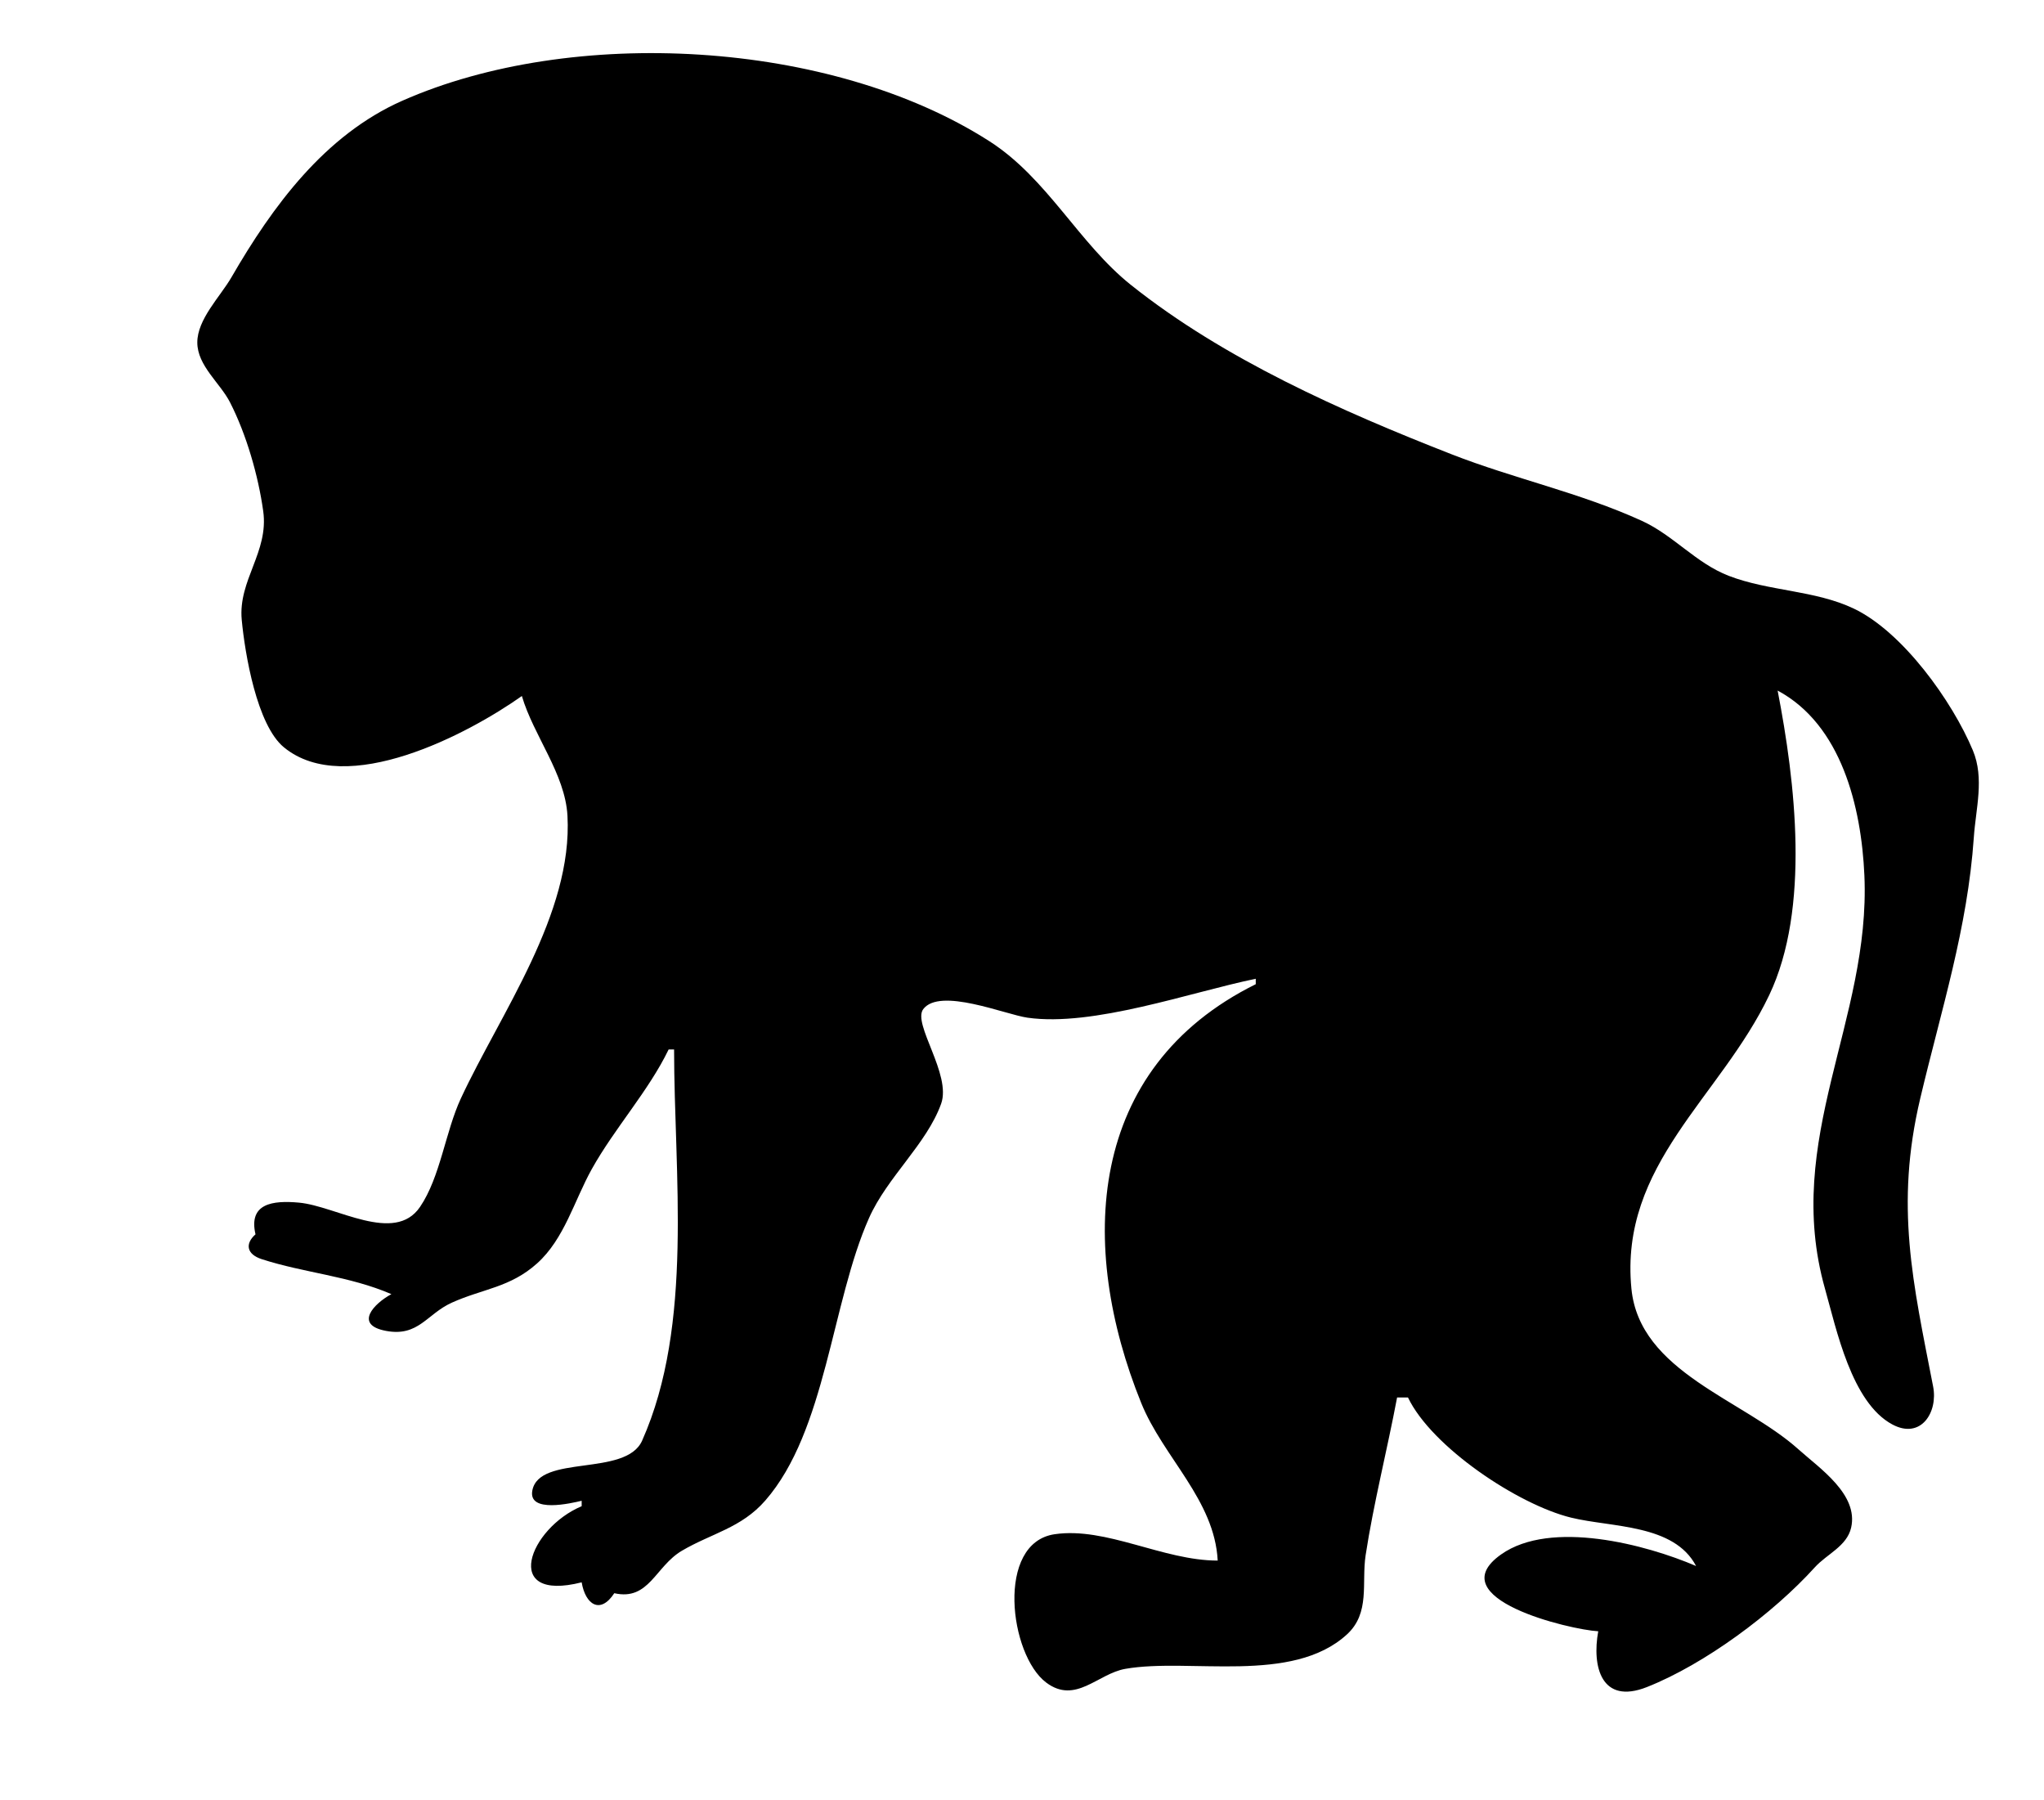
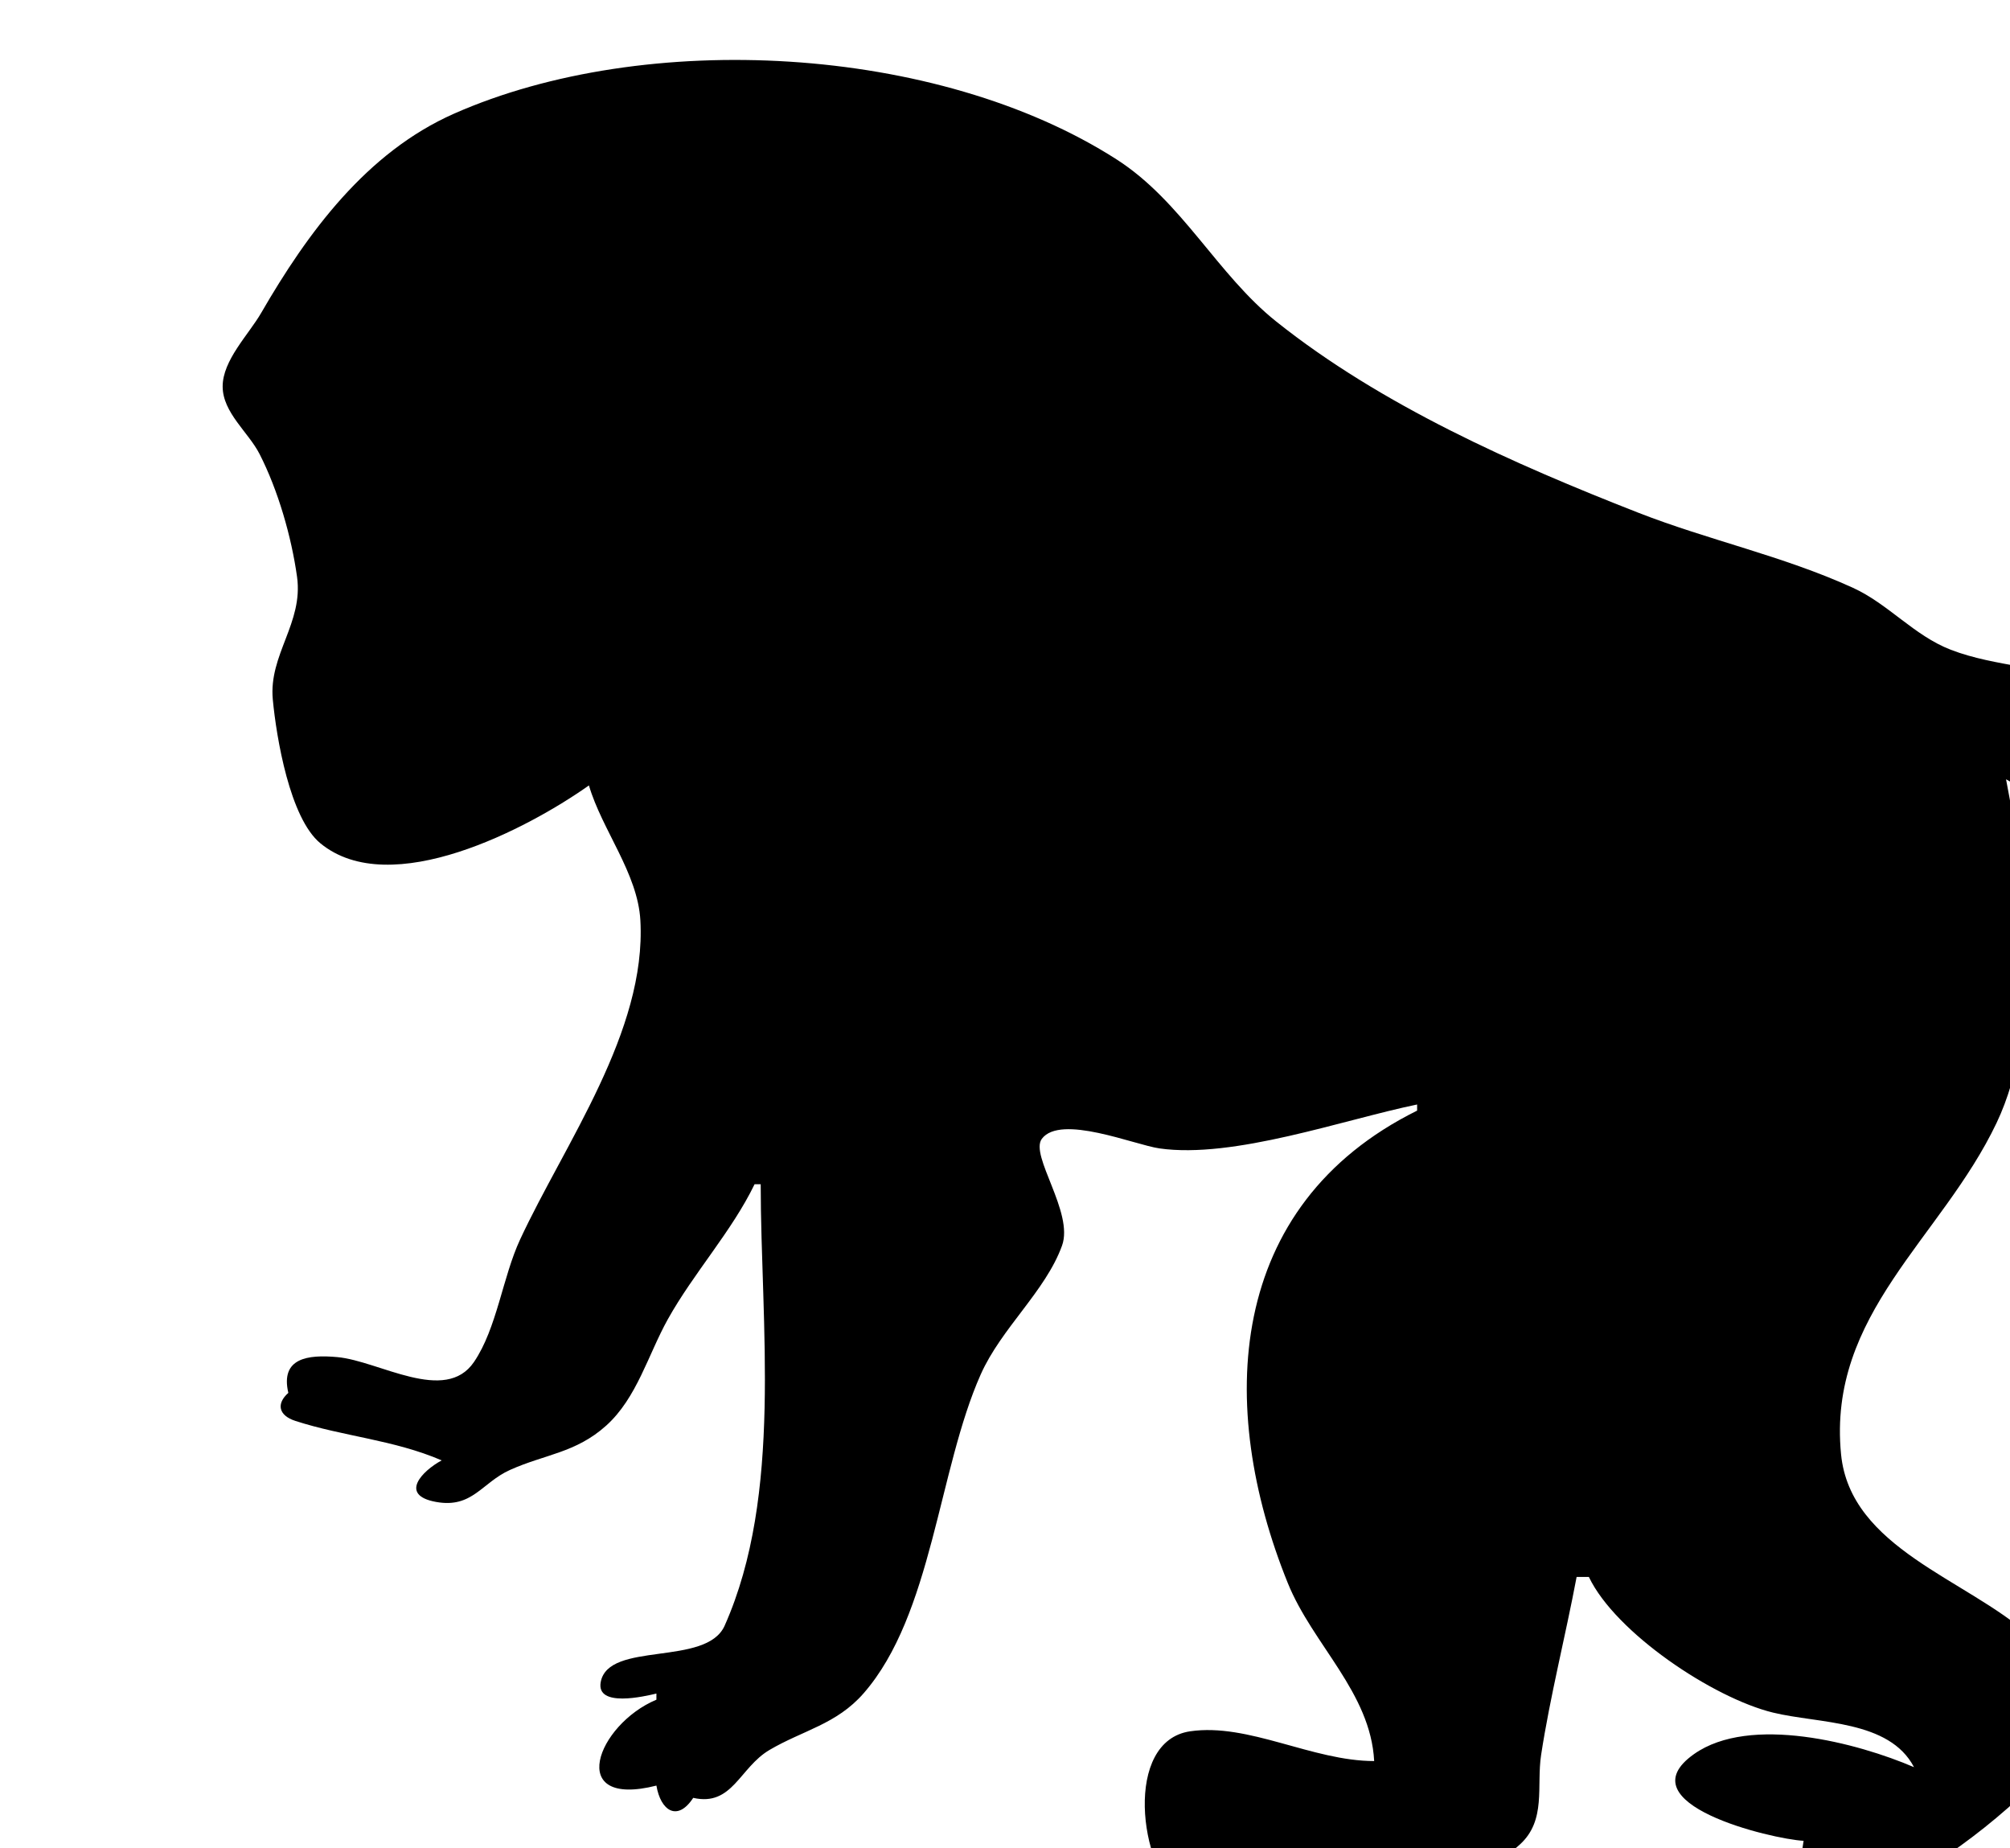
- <svg xmlns="http://www.w3.org/2000/svg" width="376" height="331" id="svg2">
+ <svg xmlns="http://www.w3.org/2000/svg" width="100%" height="100%" id="svg2">
  <defs id="defs7" />
  <path style="fill:#000000; stroke:none;" d="M96 128C98.132 135.263 103.958 142.302 104.386 150C105.392 168.088 92.053 186.37 84.781 202C81.927 208.134 81.007 216.457 77.262 221.965C72.568 228.868 61.805 221.793 55 221.171C50.141 220.726 45.676 221.317 47 227C45.041 228.728 45.353 230.662 48.149 231.568C55.98 234.105 64.217 234.646 72 238C68.821 239.709 64.993 243.658 71.059 244.768C77.003 245.856 78.515 241.64 83.129 239.56C88.811 236.999 93.847 236.801 98.815 232.331C103.825 227.823 105.65 220.757 108.862 215C113.072 207.453 119.29 200.667 123 193L124 193C124 215.724 127.647 243.568 118.121 264.941C115.127 271.659 99.166 267.388 97.921 274.13C97.142 278.35 105.171 276.434 107 276L107 277C97.309 281.065 92.133 294.754 107 291C107.678 295.06 110.401 296.973 113 293C119.404 294.444 120.53 288.078 125.44 285.188C130.892 281.979 136.355 281.024 140.775 275.96C151.969 263.138 152.952 239.516 159.861 224C163.229 216.437 170.436 210.428 173.121 202.996C175.073 197.595 167.801 188.281 169.831 185.59C172.887 181.537 184.911 186.573 189 187.157C201.084 188.881 218.953 182.485 231 180L231 181C199.781 196.472 198.284 229.25 209.923 258C213.978 268.016 223.421 275.832 224 287C213.919 287 203.513 280.761 194.005 282.152C183.136 283.742 185.667 304.347 192.456 309.436C197.856 313.483 201.919 307.805 207 306.913C218.85 304.833 237.68 309.828 247.772 300.581C252.097 296.618 250.431 291.128 251.213 286C252.655 276.544 255.195 266.586 257 257L259 257C263.345 266.1 279.247 276.715 289 279.1C296.496 280.933 307.94 280.257 312 288C302.802 284.043 285.281 279.417 276.148 285.858C264.65 293.967 288.763 299.714 294 300C292.817 306.473 294.558 313.58 302.961 310.258C313.583 306.058 326.17 296.724 333.86 288.22C336.041 285.809 339.746 284.36 340.522 280.945C341.912 274.831 334.711 270.026 330.83 266.54C320.593 257.345 301.606 252.341 300.105 237C297.867 214.13 316.509 201.802 325.457 183C333.039 167.067 330.247 143.742 327 127C338.717 133.275 342.402 148.353 342.961 161C344.138 187.643 327.934 209.478 335.71 237C337.815 244.452 340.601 257.956 348.105 261.968C353.357 264.775 356.526 259.735 355.606 255C351.888 235.86 348.547 221.811 353.236 202C357.09 185.716 361.945 170.717 363.09 154C363.453 148.694 365.068 143.152 362.914 138C359.122 128.927 349.993 116.198 341 111.92C333.865 108.526 325.356 108.739 318 105.895C311.972 103.565 307.832 98.43 302 95.774C290.587 90.577 278.542 88.052 267 83.536C246.819 75.64 225.159 66.054 208.039 52.402C198.425 44.735 192.677 32.81 182 25.97C152.754 7.234 105.188 4.74 74 18.529C59.728 24.839 50.123 37.945 42.572 51C40.527 54.535 36.28 58.714 36.295 63C36.311 67.264 40.496 70.434 42.316 74C45.333 79.914 47.506 87.456 48.42 94C49.472 101.537 43.777 106.687 44.468 114C45.055 120.206 47.24 133.341 52.228 137.436C63.682 146.842 86.134 134.983 96 128z" id="path4" />
</svg>
